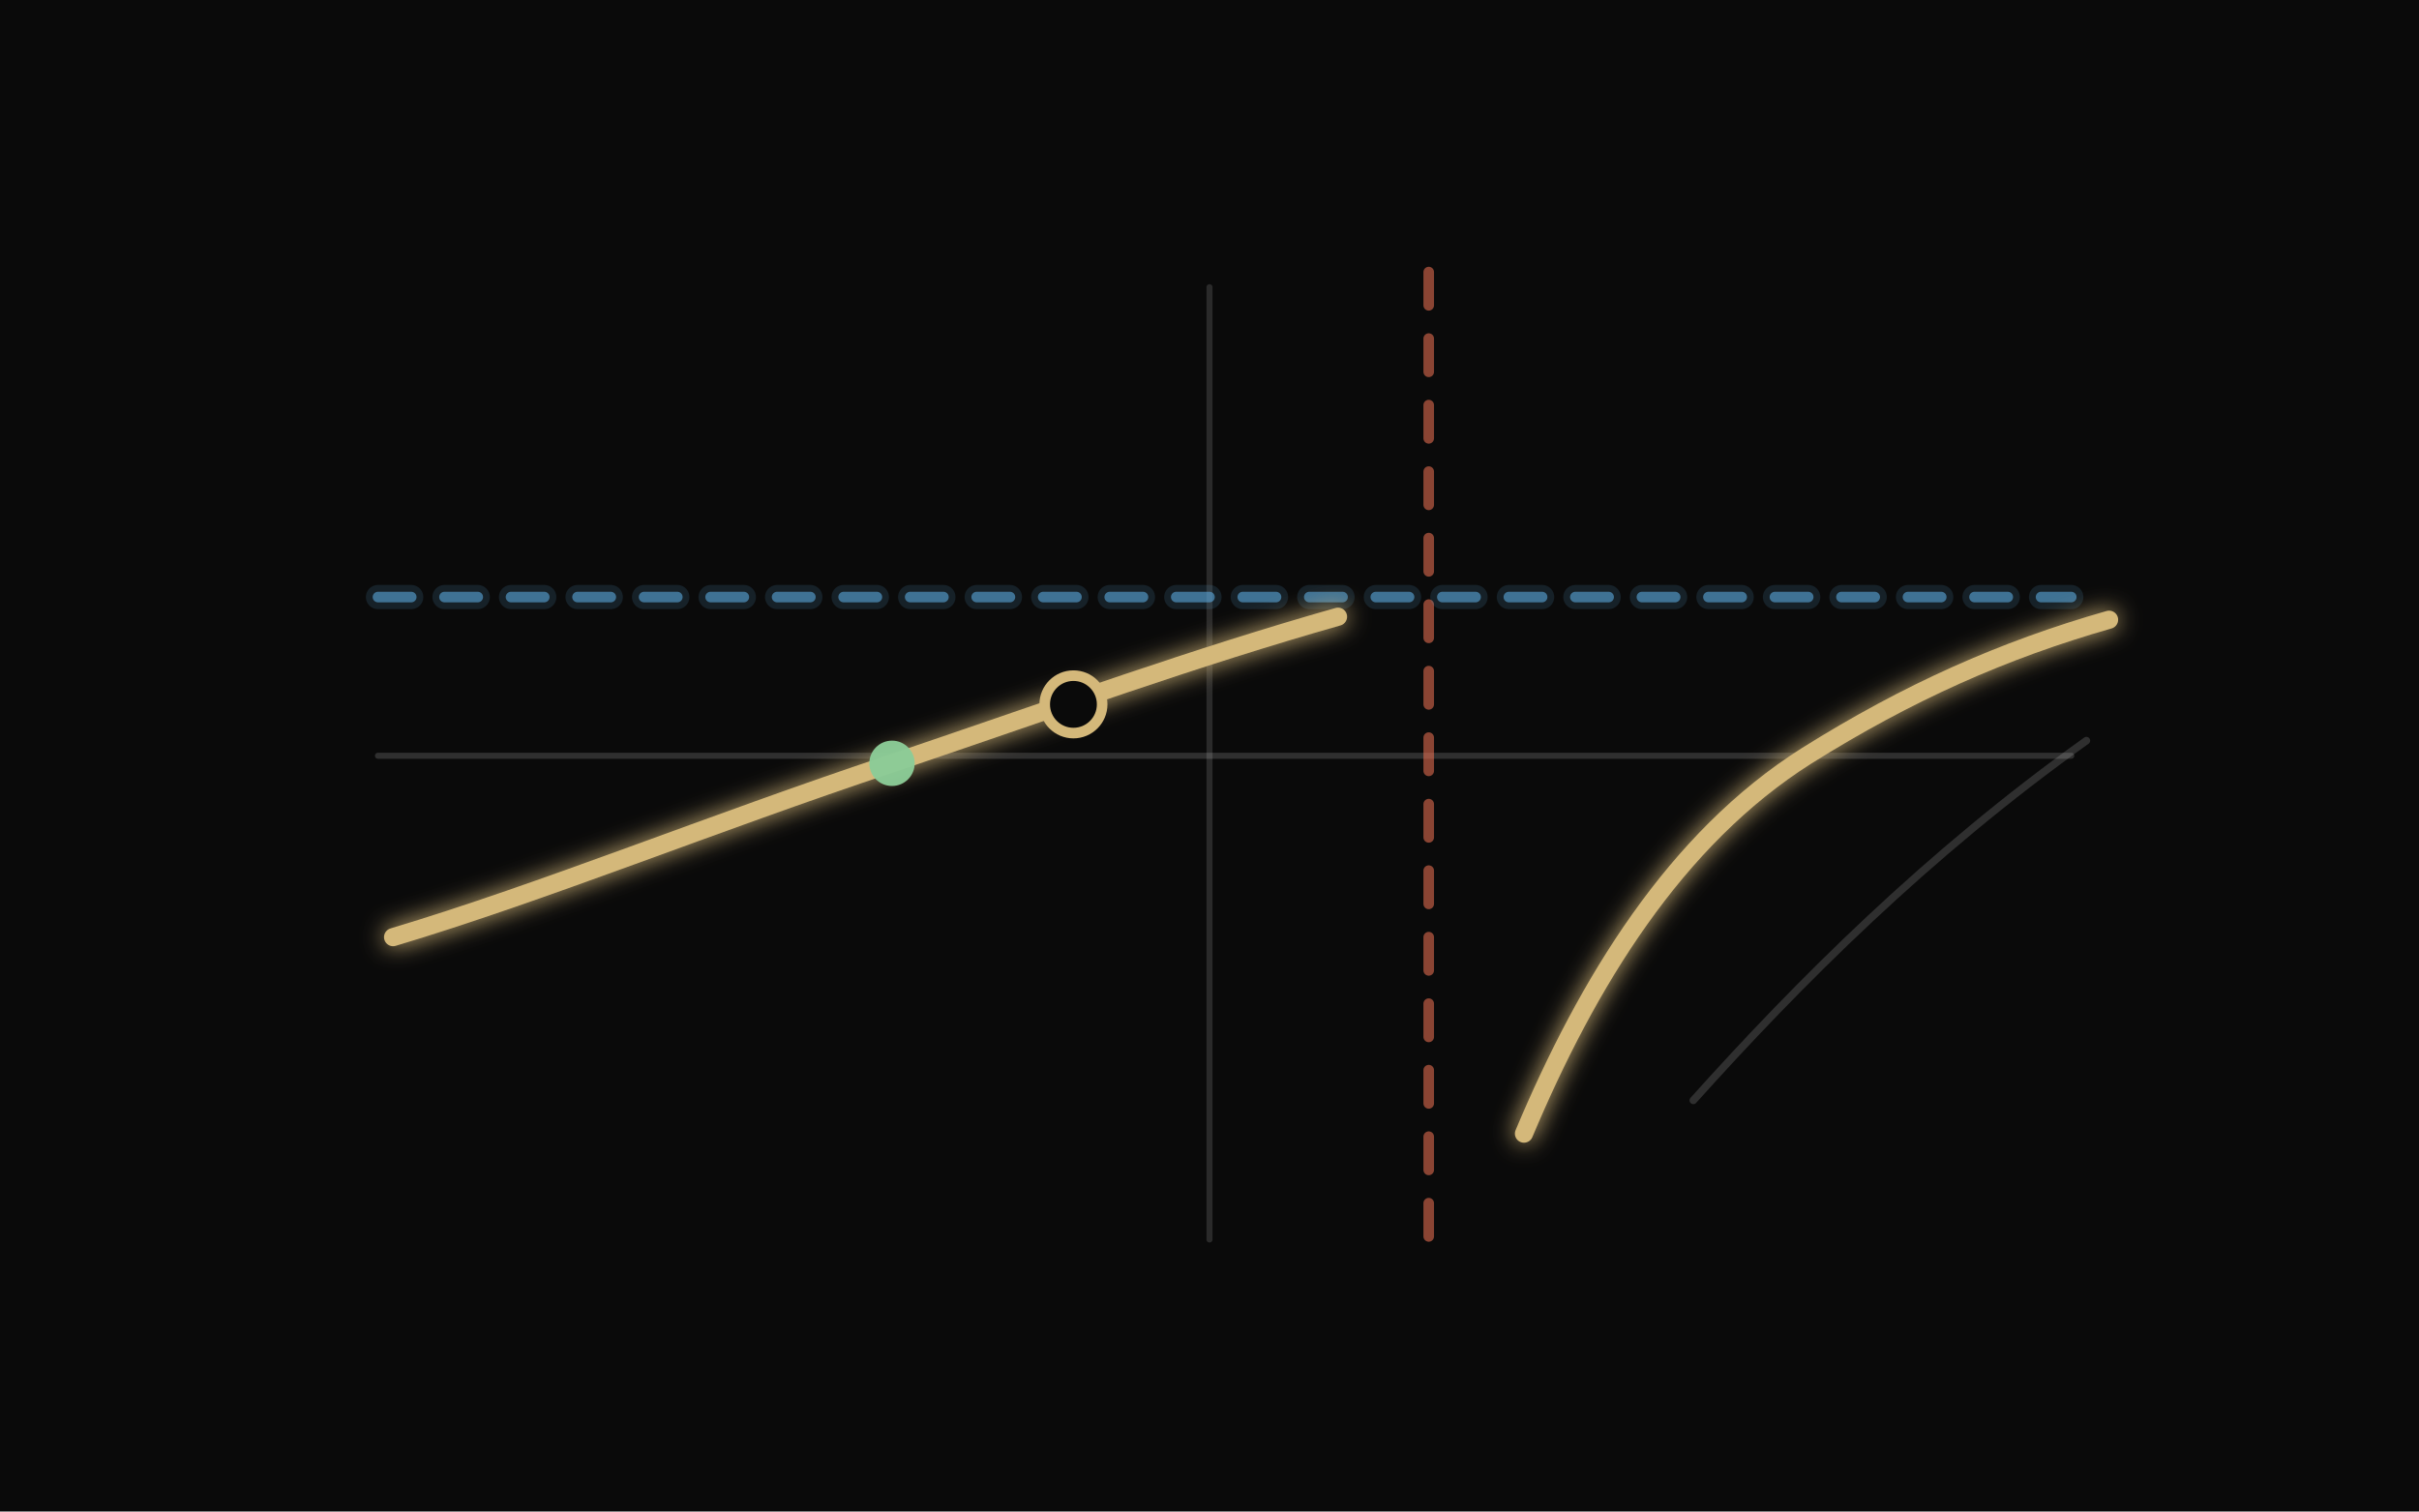
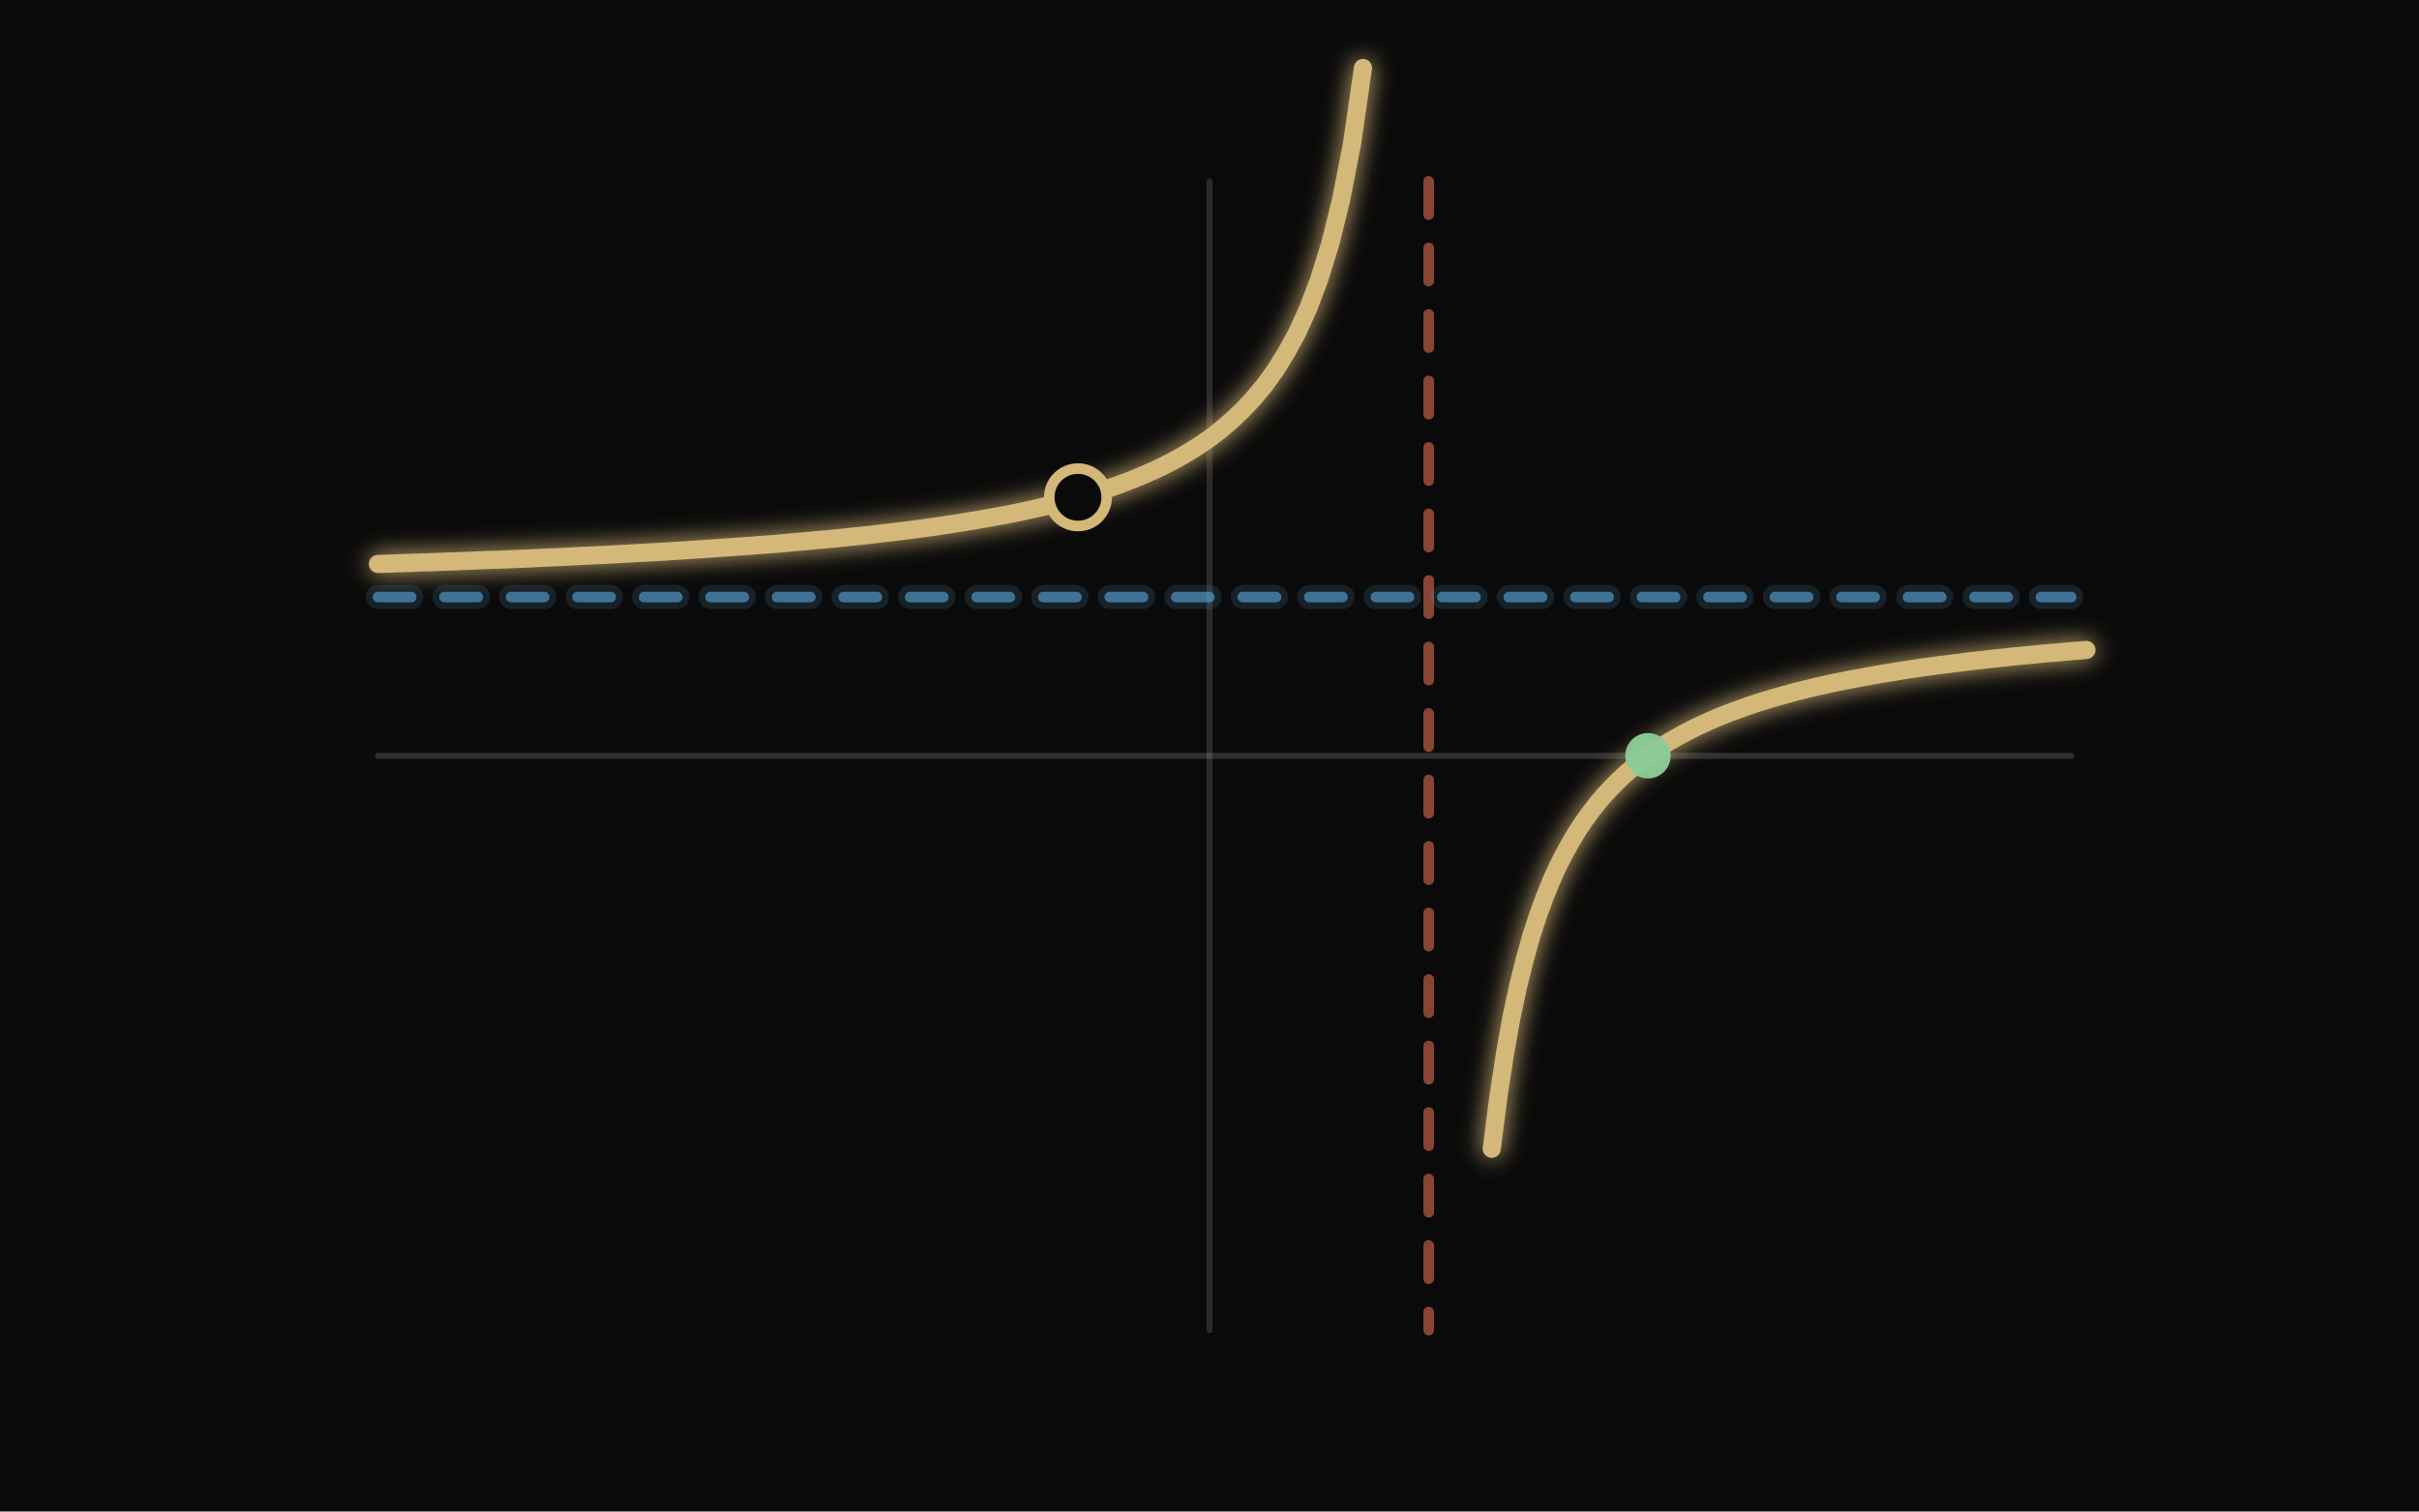
<svg xmlns="http://www.w3.org/2000/svg" width="1600" height="1000" viewBox="0 0 1600 1000">
  <defs>
    <filter id="goldGlow" x="-30%" y="-30%" width="160%" height="160%">
      <feGaussianBlur stdDeviation="8" result="blur" />
      <feMerge>
        <feMergeNode in="blur" />
        <feMergeNode in="SourceGraphic" />
      </feMerge>
    </filter>
-     <filter id="blueGlow" x="-30%" y="-30%" width="160%" height="160%">
-       <feGaussianBlur stdDeviation="5" result="blur" />
-       <feMerge>
-         <feMergeNode in="blur" />
-         <feMergeNode in="SourceGraphic" />
-       </feMerge>
-     </filter>
  </defs>
  <rect width="1600" height="1000" fill="#0A0A0A" />
  <line x1="250" y1="500" x2="1370" y2="500" stroke="#D8D8D8" stroke-width="4" opacity="0.18" stroke-linecap="round" />
-   <line x1="800" y1="190" x2="800" y2="820" stroke="#D8D8D8" stroke-width="4" opacity="0.16" stroke-linecap="round" />
-   <line x1="945" y1="180" x2="945" y2="820" stroke="#E76F51" stroke-width="7" opacity="0.58" stroke-linecap="round" stroke-dasharray="22 22" />
+   <line x1="800" y1="120" x2="800" y2="880" stroke="#D8D8D8" stroke-width="4" opacity="0.16" stroke-linecap="round" />
+   <line x1="945" y1="120" x2="945" y2="880" stroke="#E76F51" stroke-width="7" opacity="0.58" stroke-linecap="round" stroke-dasharray="22 22" />
  <line x1="250" y1="395" x2="1370" y2="395" stroke="#5DADE2" stroke-width="16" opacity="0.14" stroke-linecap="round" stroke-dasharray="22 22" />
  <line x1="250" y1="395" x2="1370" y2="395" stroke="#5DADE2" stroke-width="7" opacity="0.58" stroke-linecap="round" stroke-dasharray="22 22" />
-   <path d="M 260 620 C 360 590 470 545 590 505 C 705 466 790 435 885 408" fill="none" stroke="#D4B87A" stroke-width="12" opacity="1" stroke-linecap="round" stroke-linejoin="round" filter="url(#goldGlow)" />
-   <path d="M 1008 750 C 1050 650 1108 555 1195 500 C 1262 458 1325 430 1395 410" fill="none" stroke="#D4B87A" stroke-width="12" opacity="1" stroke-linecap="round" stroke-linejoin="round" filter="url(#goldGlow)" />
-   <circle cx="590" cy="505" r="15" fill="#8BCC97" opacity="0.96" />
-   <circle cx="710" cy="466" r="19" fill="#0A0A0A" opacity="1" stroke="#D4B87A" stroke-width="7" />
-   <path d="M 1120 728 C 1190 650 1275 565 1380 490" fill="none" stroke="#D8D8D8" stroke-width="5" opacity="0.18" stroke-linecap="round" />
+   <path d="M 250.0 373.1 L 257.3 372.9 L 264.5 372.6 L 271.7 372.4 L 279.0 372.1 L 286.2 371.9 L 293.4 371.6 L 300.7 371.4 L 307.9 371.1 L 315.2 370.8 L 322.4 370.5 L 329.6 370.3 L 336.9 370.0 L 344.1 369.7 L 351.4 369.4 L 358.6 369.0 L 365.8 368.7 L 373.1 368.4 L 380.3 368.0 L 387.6 367.7 L 394.8 367.3 L 402.0 367.0 L 409.3 366.6 L 416.5 366.2 L 423.7 365.8 L 431.0 365.4 L 438.2 365.0 L 445.5 364.5 L 452.7 364.1 L 459.9 363.6 L 467.2 363.1 L 474.4 362.6 L 481.7 362.1 L 488.9 361.6 L 496.1 361.1 L 503.4 360.5 L 510.6 360.0 L 517.8 359.4 L 525.1 358.7 L 532.3 358.1 L 539.6 357.4 L 546.8 356.8 L 554.0 356.1 L 561.3 355.3 L 568.5 354.6 L 575.8 353.8 L 583.0 352.9 L 590.2 352.1 L 597.5 351.2 L 604.7 350.3 L 612.0 349.3 L 619.2 348.3 L 626.4 347.2 L 633.7 346.1 L 640.9 344.9 L 648.1 343.7 L 655.4 342.4 L 662.6 341.1 L 669.9 339.7 L 677.1 338.2 L 684.3 336.6 L 691.6 334.9 L 698.8 333.2 L 706.1 331.3 L 713.3 329.3 L 720.5 327.2 L 727.8 324.9 L 735.0 322.5 L 742.2 319.9 L 749.5 317.1 L 756.7 314.1 L 764.0 310.9 L 771.2 307.4 L 778.4 303.6 L 785.7 299.4 L 792.9 294.9 L 800.2 289.9 L 807.4 284.4 L 814.6 278.2 L 821.9 271.3 L 829.1 263.6 L 836.4 254.9 L 843.6 244.9 L 850.8 233.3 L 858.1 219.9 L 865.3 204.0 L 872.5 184.9 L 879.8 161.5 L 887.0 132.4 L 894.3 94.9 L 901.5 45.0" fill="none" stroke="#D4B87A" stroke-width="12" opacity="1" stroke-linecap="round" stroke-linejoin="round" filter="url(#goldGlow)" />
+   <path d="M 986.7 760.0 L 991.1 725.4 L 995.5 696.7 L 999.8 672.7 L 1004.2 652.2 L 1008.6 634.5 L 1012.9 619.1 L 1017.3 605.6 L 1021.7 593.6 L 1026.0 582.9 L 1030.4 573.2 L 1034.8 564.6 L 1039.2 556.7 L 1043.5 549.5 L 1047.9 543.0 L 1052.3 536.9 L 1056.6 531.4 L 1061.0 526.2 L 1065.4 521.5 L 1069.7 517.1 L 1074.1 512.9 L 1078.5 509.1 L 1082.9 505.4 L 1087.2 502.1 L 1091.6 498.9 L 1096.0 495.9 L 1100.3 493.0 L 1104.7 490.3 L 1109.1 487.8 L 1113.4 485.4 L 1117.8 483.1 L 1122.2 480.9 L 1126.6 478.9 L 1130.9 476.9 L 1135.3 475.0 L 1139.7 473.2 L 1144.0 471.5 L 1148.4 469.9 L 1152.8 468.3 L 1157.1 466.8 L 1161.5 465.3 L 1165.9 463.9 L 1170.2 462.6 L 1174.6 461.3 L 1179.0 460.1 L 1183.4 458.9 L 1187.7 457.7 L 1192.1 456.6 L 1196.5 455.5 L 1200.8 454.5 L 1205.2 453.5 L 1209.6 452.5 L 1213.9 451.6 L 1218.3 450.7 L 1222.7 449.8 L 1227.1 449.0 L 1231.4 448.2 L 1235.8 447.4 L 1240.2 446.6 L 1244.5 445.8 L 1248.9 445.1 L 1253.3 444.4 L 1257.6 443.7 L 1262.0 443.0 L 1266.4 442.4 L 1270.8 441.7 L 1275.1 441.1 L 1279.5 440.5 L 1283.9 439.9 L 1288.2 439.4 L 1292.6 438.8 L 1297.0 438.3 L 1301.3 437.7 L 1305.7 437.2 L 1310.1 436.7 L 1314.5 436.2 L 1318.8 435.7 L 1323.2 435.3 L 1327.6 434.8 L 1331.9 434.3 L 1336.3 433.9 L 1340.7 433.5 L 1345.0 433.1 L 1349.4 432.6 L 1353.8 432.2 L 1358.2 431.9 L 1362.5 431.5 L 1366.9 431.1 L 1371.3 430.7 L 1375.6 430.4 L 1380.0 430.0" fill="none" stroke="#D4B87A" stroke-width="12" opacity="1" stroke-linecap="round" stroke-linejoin="round" filter="url(#goldGlow)" />
+   <circle cx="1090" cy="500" r="15" fill="#8BCC97" opacity="0.96" />
+   <circle cx="713" cy="329" r="19" fill="#0A0A0A" opacity="1" stroke="#D4B87A" stroke-width="7" />
</svg>
